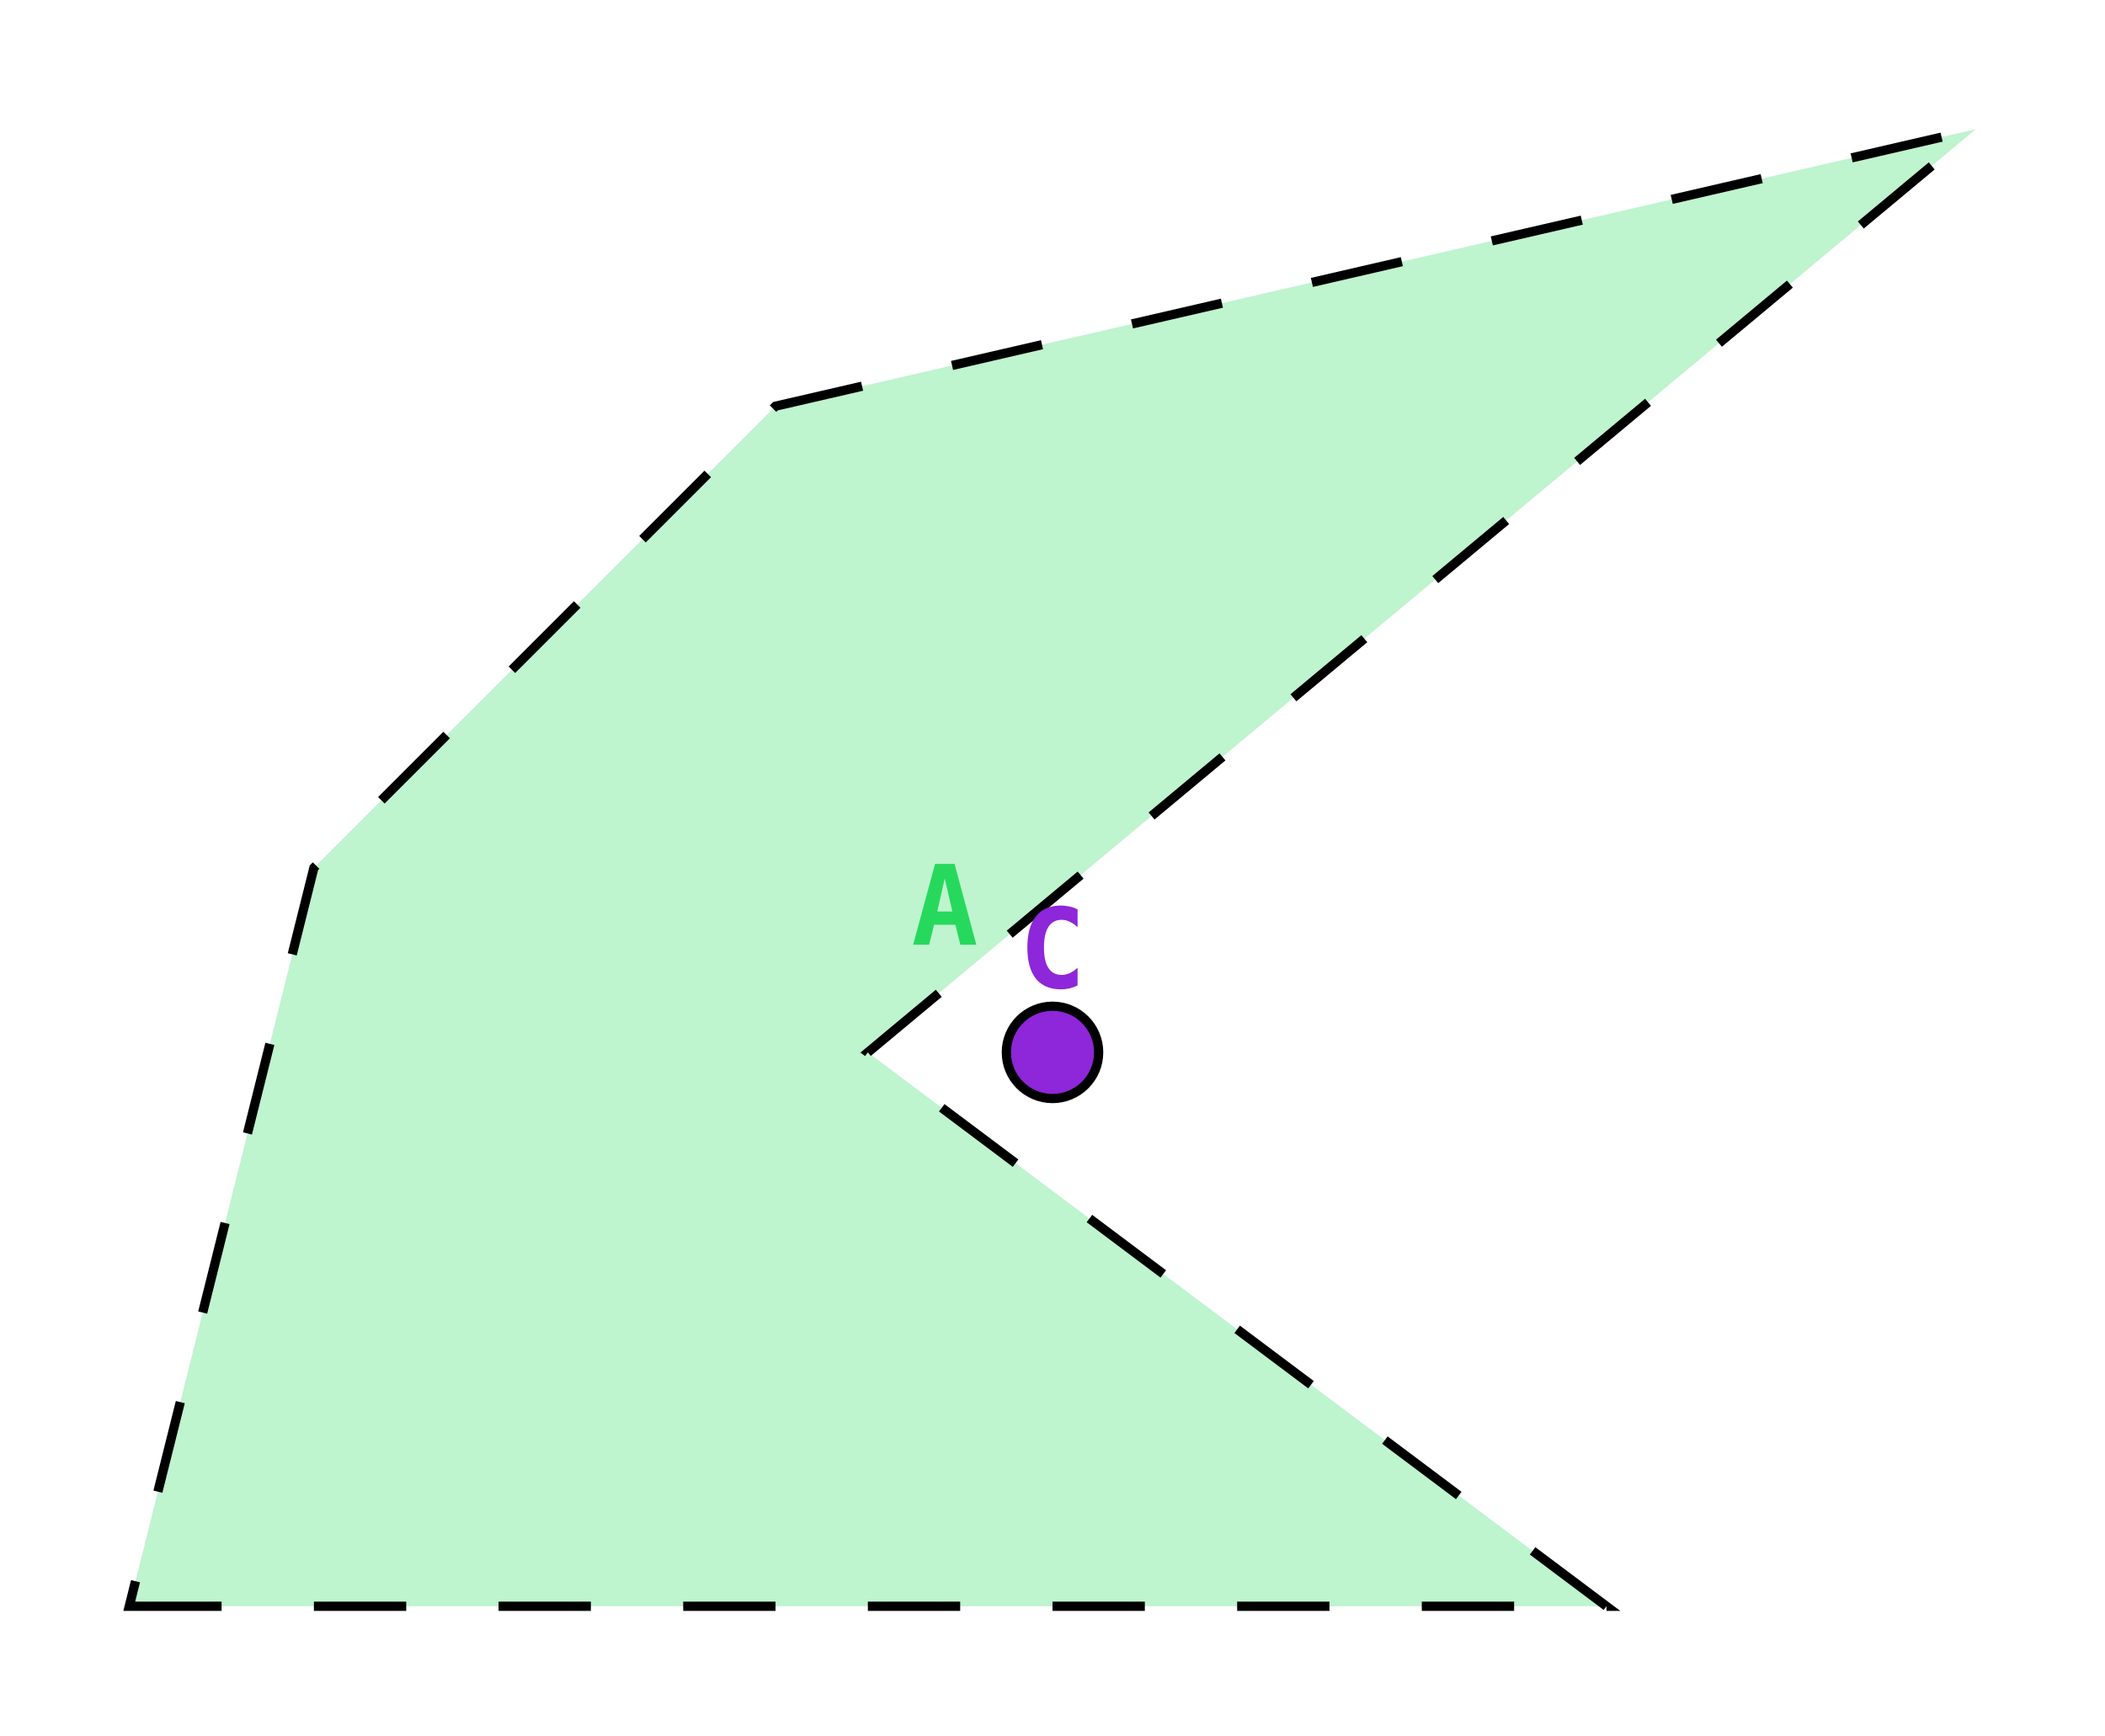
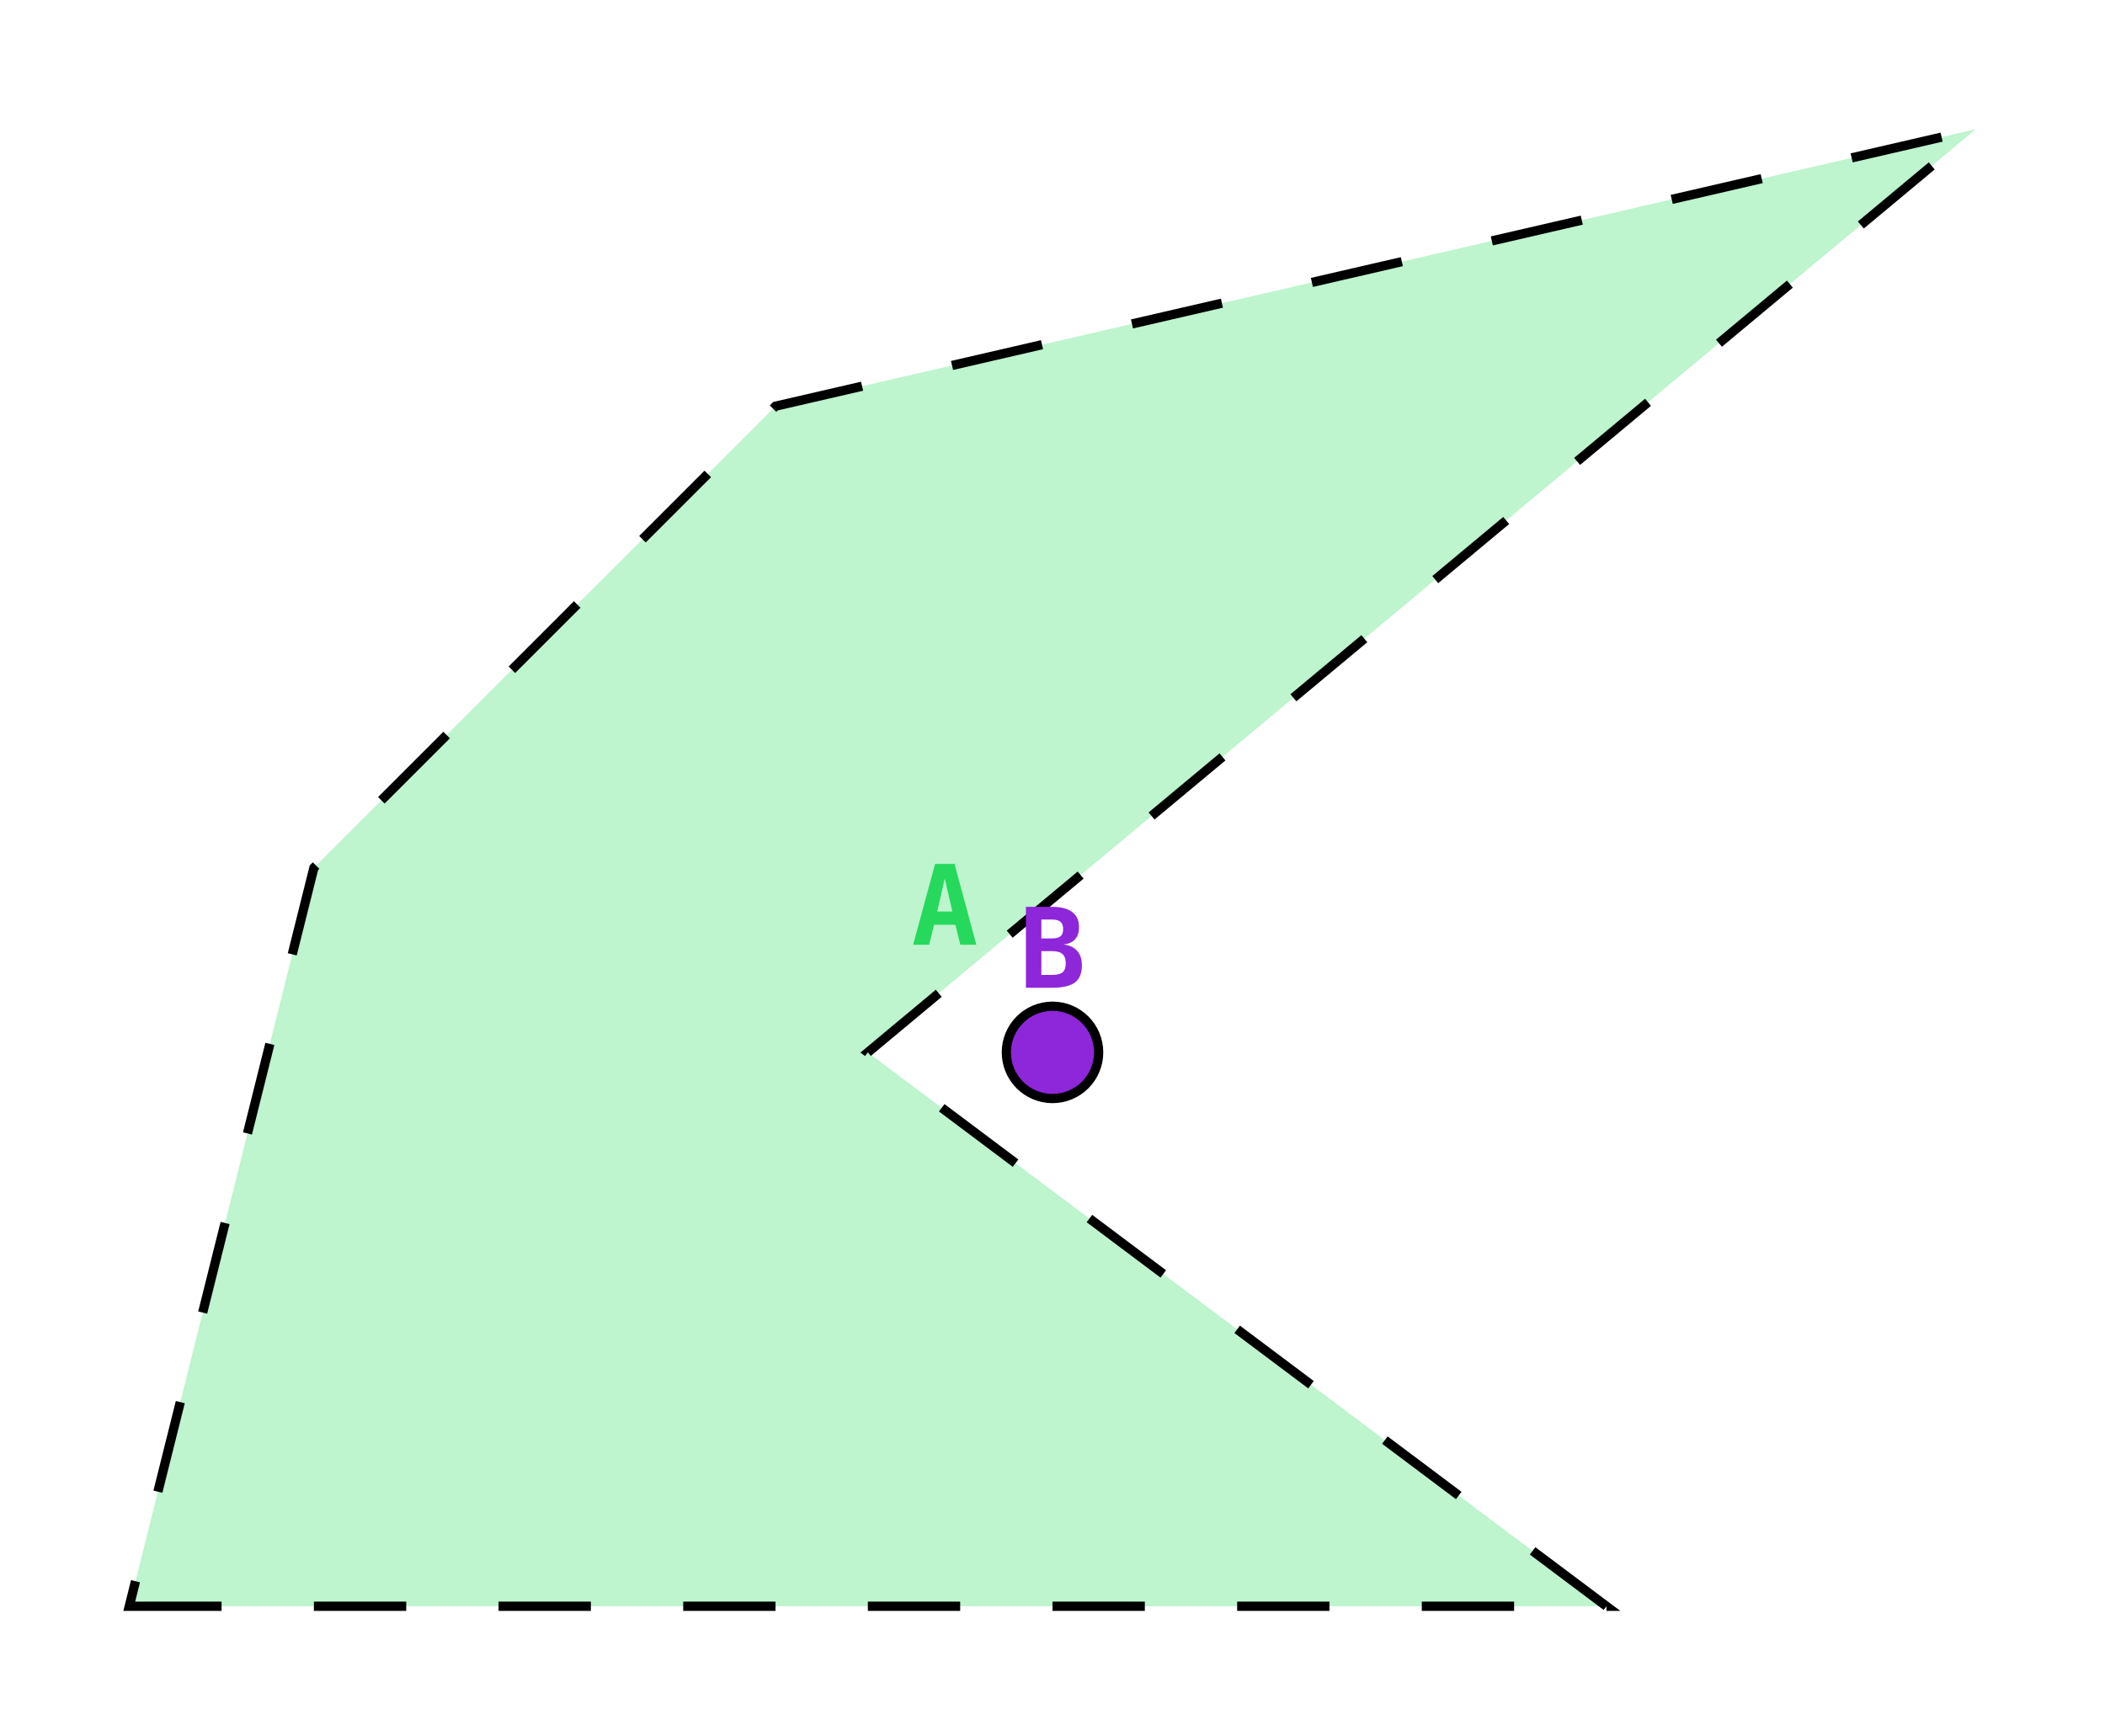
<svg xmlns="http://www.w3.org/2000/svg" width="100%" height="auto" viewBox="146 26 228 188">
  <polygon stroke="black" fill="hsl(138,70%,50%)" fill-opacity="30%" points="160,200 320,200 240,140 360,40 230,70 180,120 160,200" stroke-dasharray="10,10" />
  <circle cx="260" cy="140" r="5" stroke="black" fill="hsl(275,70%,50%)" />
  <text x="248.333" y="128.333" fill="hsl(138,70%,50%)" font-size="1.0rem" text-anchor="middle" font-family="monospace" font-weight="bold">A</text>
-   <text x="260" y="133" fill="hsl(275,70%,50%)" font-size="1.0rem" text-anchor="middle" font-family="monospace" font-weight="bold">C</text>
+   <text x="260" y="133" fill="hsl(275,70%,50%)" font-size="1.0rem" text-anchor="middle" font-family="monospace" font-weight="bold">B</text>
</svg>
